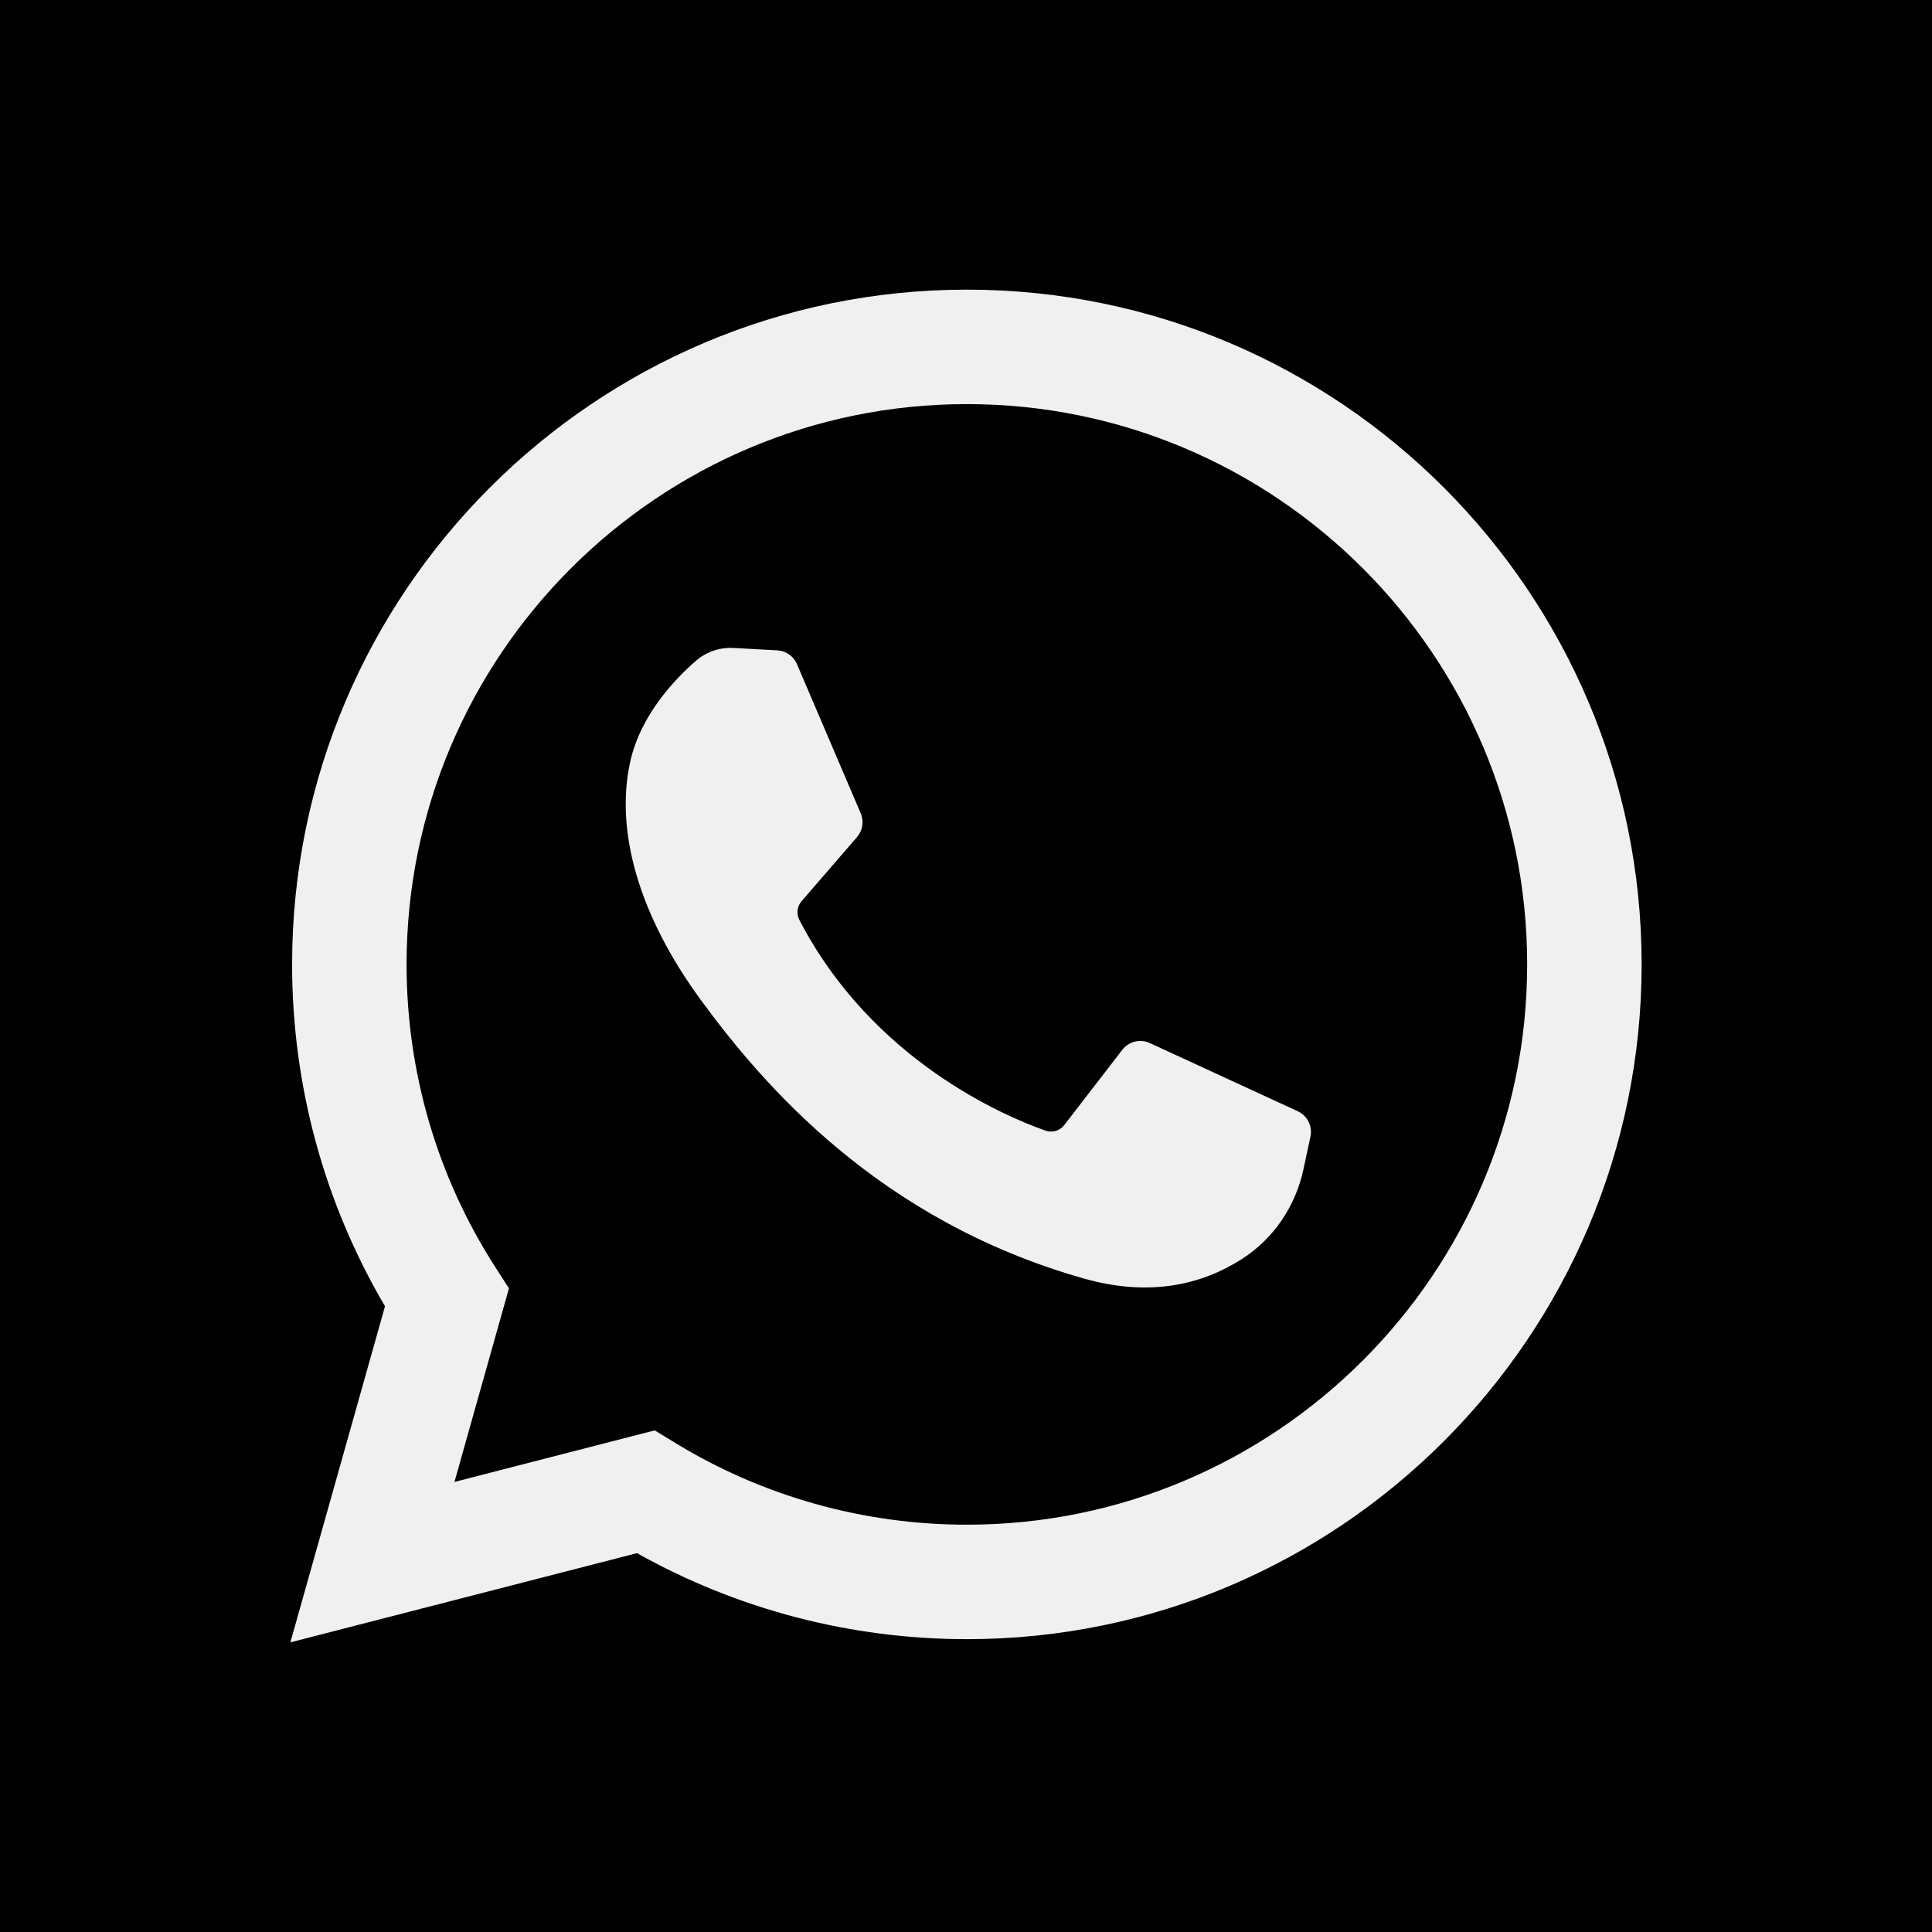
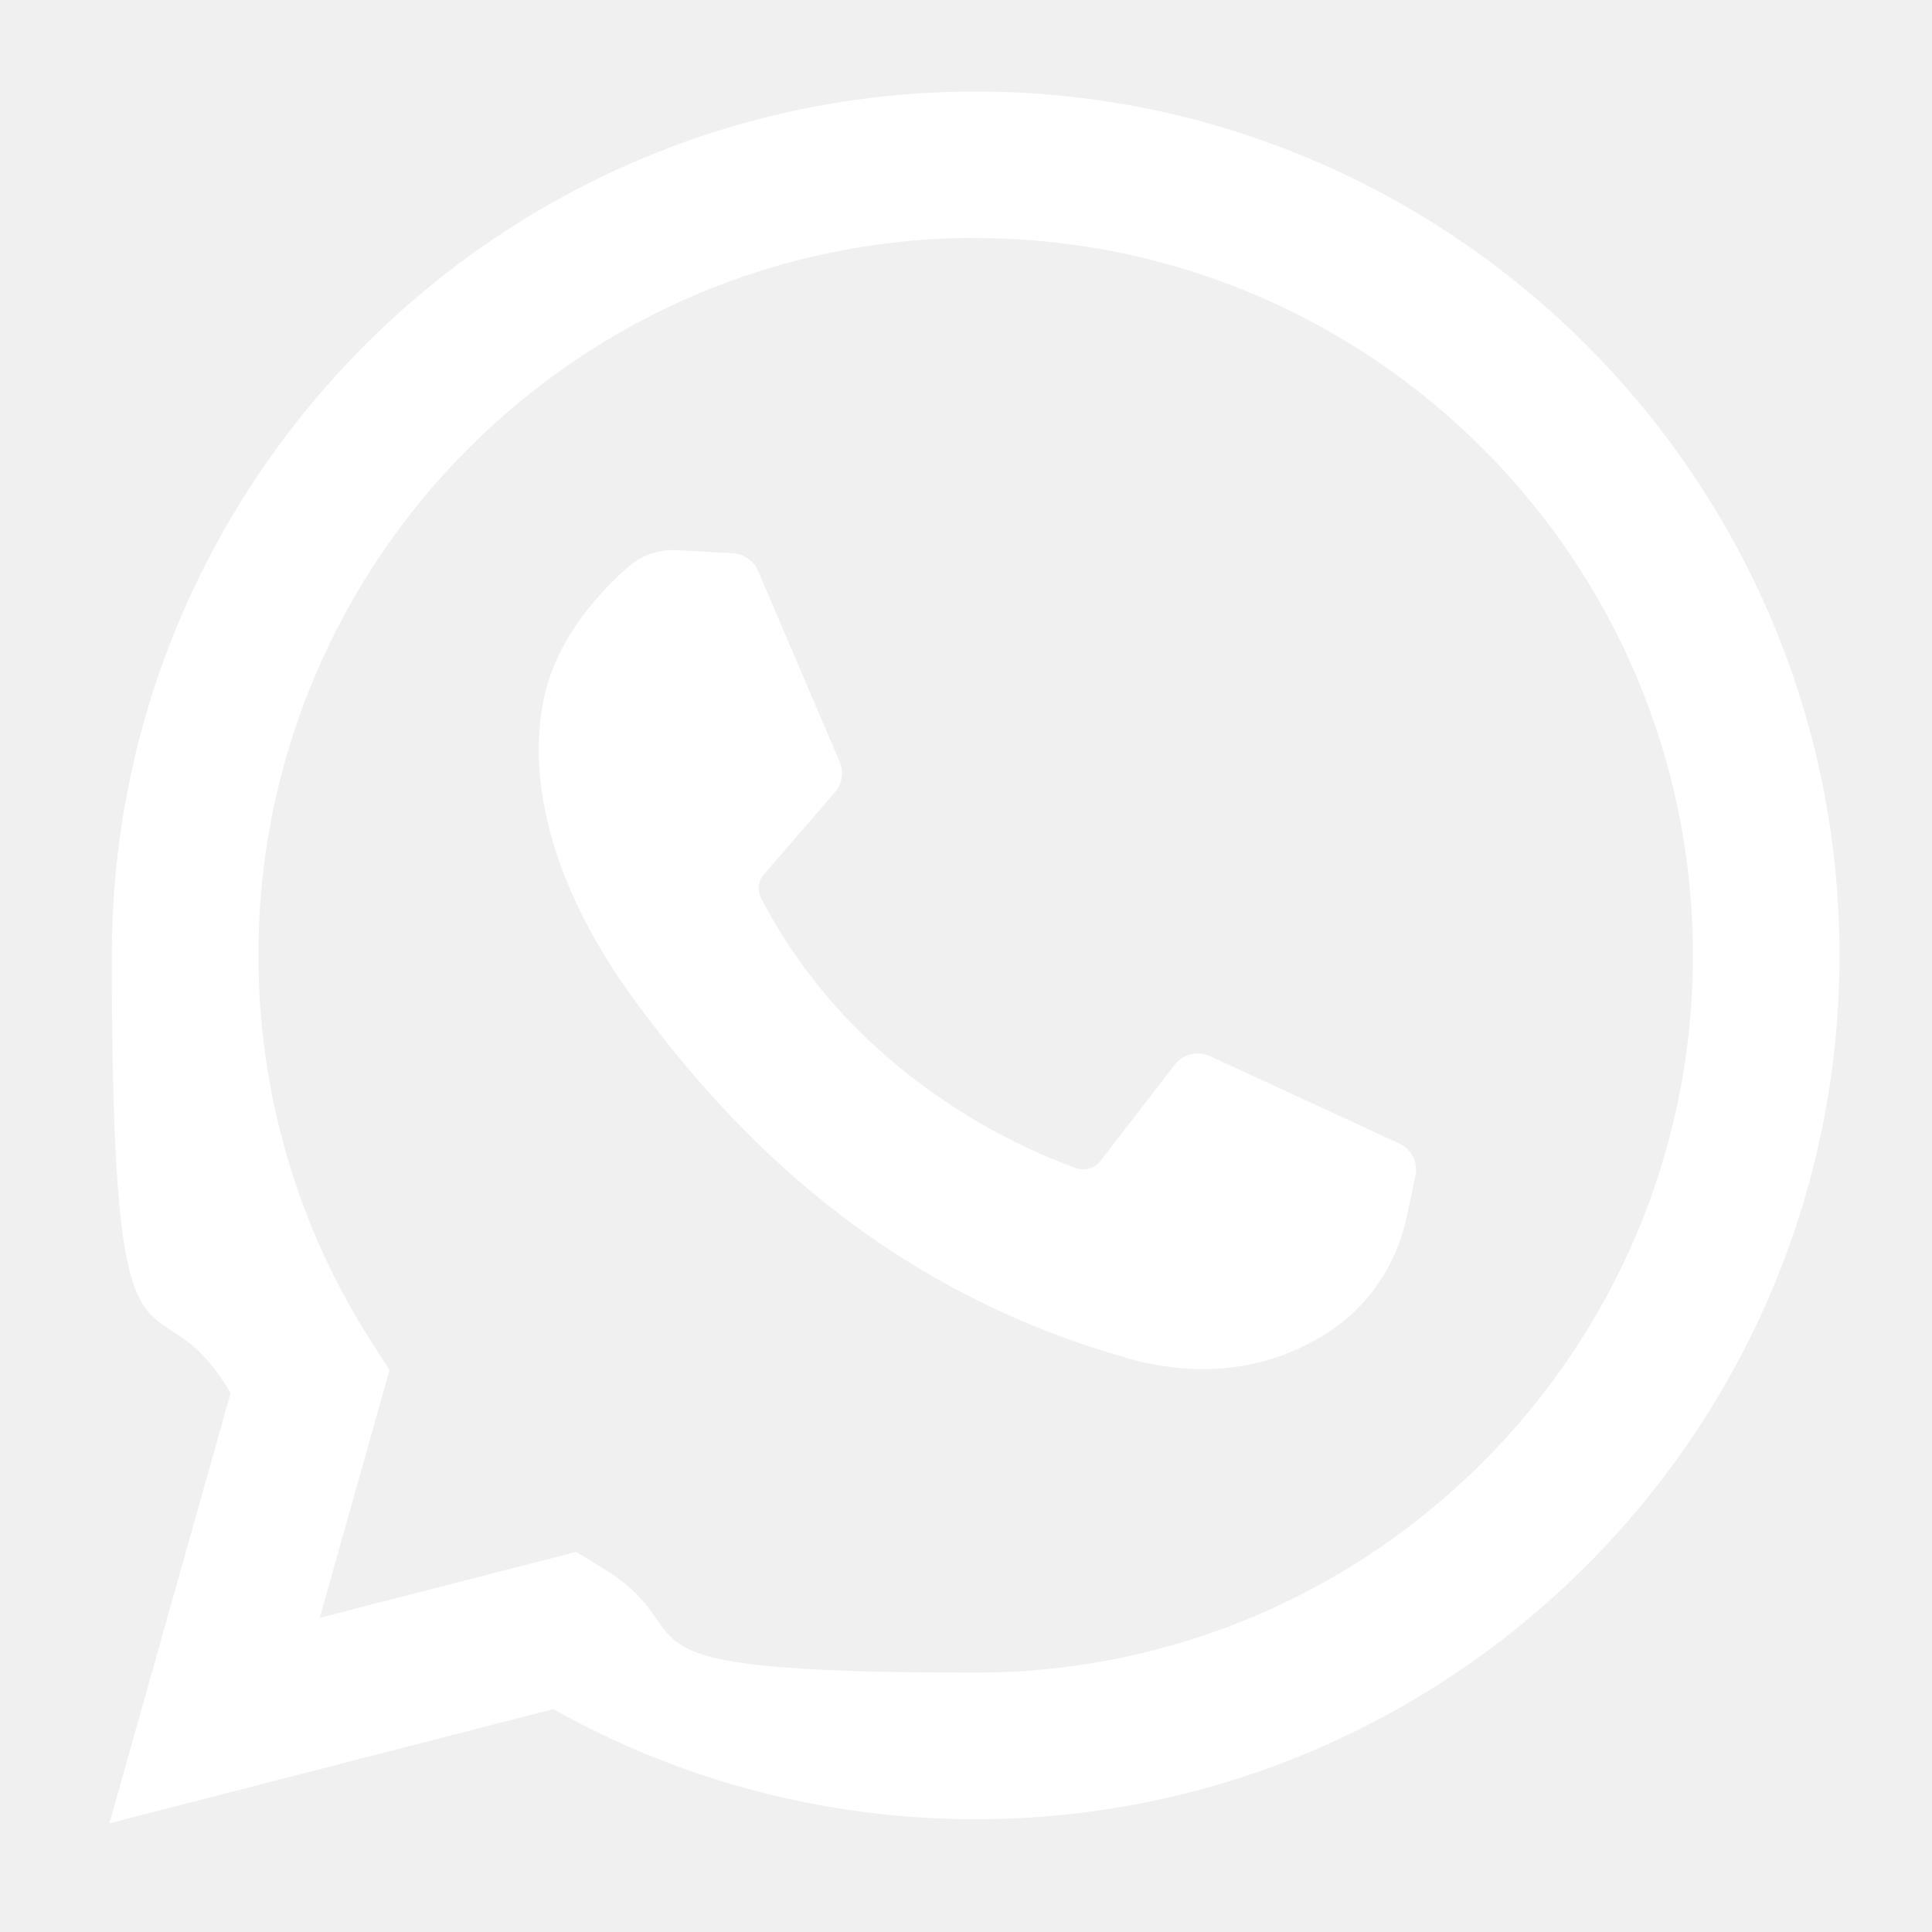
- <svg xmlns="http://www.w3.org/2000/svg" fill="#000000" height="800px" width="800px" version="1.1" id="Capa_1" viewBox="0 0 455.731 455.731" xml:space="preserve">
-   <g>
-     <path d="M228.071,95.321c-72.877,0-132.167,59.29-132.167,132.167c0,25.393,7.217,50.052,20.869,71.311l3.281,5.109l-12.855,45.658   l47.238-12.16l4.872,2.975c20.654,12.609,44.432,19.274,68.762,19.274c72.877,0,132.166-59.29,132.166-132.167   S300.948,95.321,228.071,95.321z M309.117,268.109l-1.649,7.702c-1.86,8.69-7.021,16.377-14.508,21.166   c-9.453,6.047-21.706,9.016-37.28,4.612c-48.333-13.667-75.667-45.667-90.333-65.667c-14.667-20-20.333-40-16.667-56.333   c2.459-10.954,10.465-19.359,15.472-23.708c2.453-2.13,5.635-3.214,8.878-3.037l10.328,0.563c2.034,0.111,3.828,1.367,4.629,3.24   l15.045,35.201c0.804,1.881,0.465,4.055-0.872,5.602l-13.096,15.15c-1.062,1.228-1.247,2.978-0.499,4.419   c17.248,33.224,48.682,46.389,58.066,49.687c1.599,0.562,3.371,0.031,4.407-1.312l13.703-17.764   c1.524-1.976,4.211-2.636,6.477-1.591l34.905,16.089C308.398,263.177,309.641,265.661,309.117,268.109z" />
-     <path d="M0,0v455.731h455.731V0H0z M228.071,386.655c-27.347,0-54.125-7-77.814-20.292L68.494,387.41l22.323-79.284   c-14.355-24.387-21.913-52.134-21.913-80.638c0-87.765,71.402-159.167,159.167-159.167s159.166,71.402,159.166,159.167   C387.237,315.253,315.836,386.655,228.071,386.655z" />
-   </g>
+ <svg xmlns="http://www.w3.org/2000/svg" id="Capa_1" data-name="Capa 1" version="1.1" viewBox="0 0 800 800">
+   <defs>
+     <style>
+       .cls-1 {
+         fill: #fff;
+         stroke-width: 0px;
+       }
+     </style>
+   </defs>
+   <path class="cls-1" d="M229.1,707.7c53.2,29.9,113.4,45.6,174.9,45.6,197.2,0,357.7-160.5,357.7-357.7S601.2,37.9,404,37.9,46.3,198.4,46.3,395.6s17,126.4,49.2,181.2l-50.2,178.2,183.8-47.3ZM404,98.6c163.8,0,297,133.2,297,297s-133.2,297-297,297-108.1-15-154.5-43.3l-10.9-6.7-106.2,27.3,28.9-102.6-7.4-11.5c-30.7-47.8-46.9-103.2-46.9-160.3,0-163.8,133.2-297,297-297Z" />
+   <path class="cls-1" d="M466,562.2c35,9.9,62.5,3.2,83.8-10.4,16.8-10.8,28.4-28,32.6-47.6l3.7-17.3c1.2-5.5-1.6-11.1-6.7-13.4l-78.4-36.2c-5.1-2.3-11.1-.9-14.6,3.6l-30.8,39.9c-2.3,3-6.3,4.2-9.9,2.9-21.1-7.4-91.7-37-130.5-111.7-1.7-3.2-1.3-7.2,1.1-9.9l29.4-34c3-3.5,3.8-8.4,2-12.6l-33.8-79.1c-1.8-4.2-5.8-7-10.4-7.3l-23.2-1.3c-7.3-.4-14.4,2-20,6.8-11.3,9.8-29.2,28.7-34.8,53.3-8.2,36.7,4.5,81.7,37.5,126.6,33,44.9,94.4,116.9,203,147.6Z" />
</svg>
